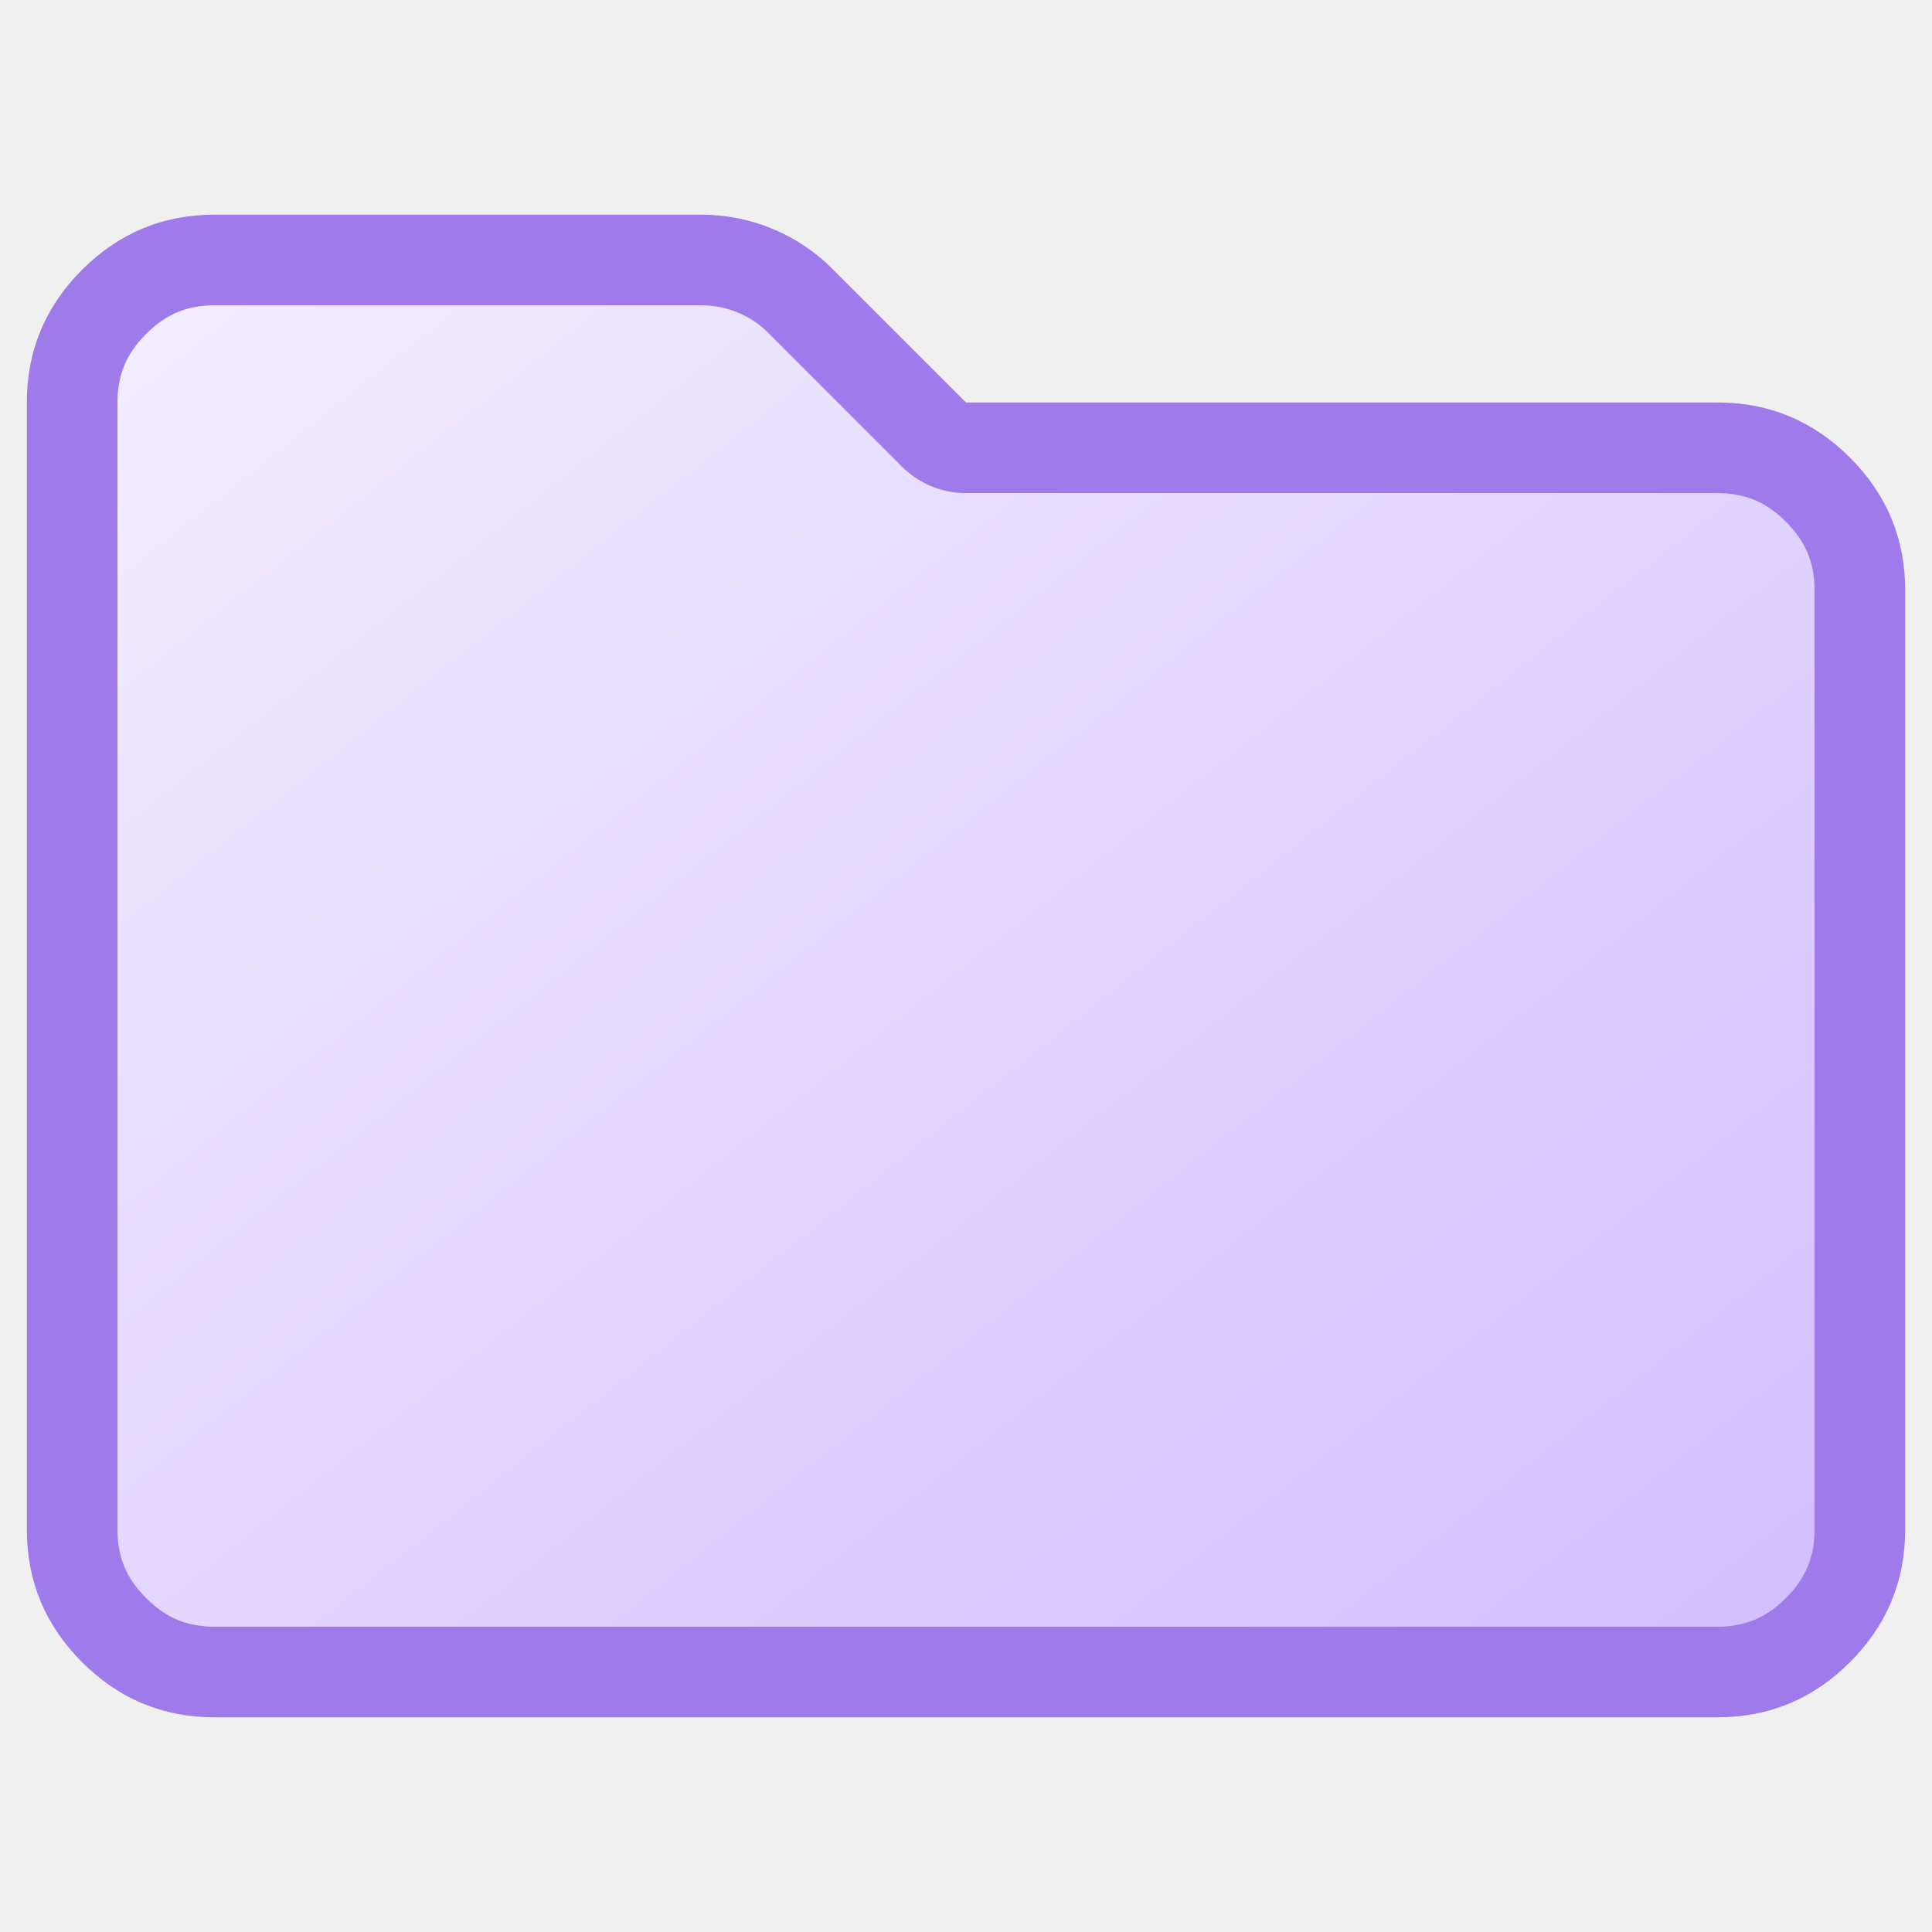
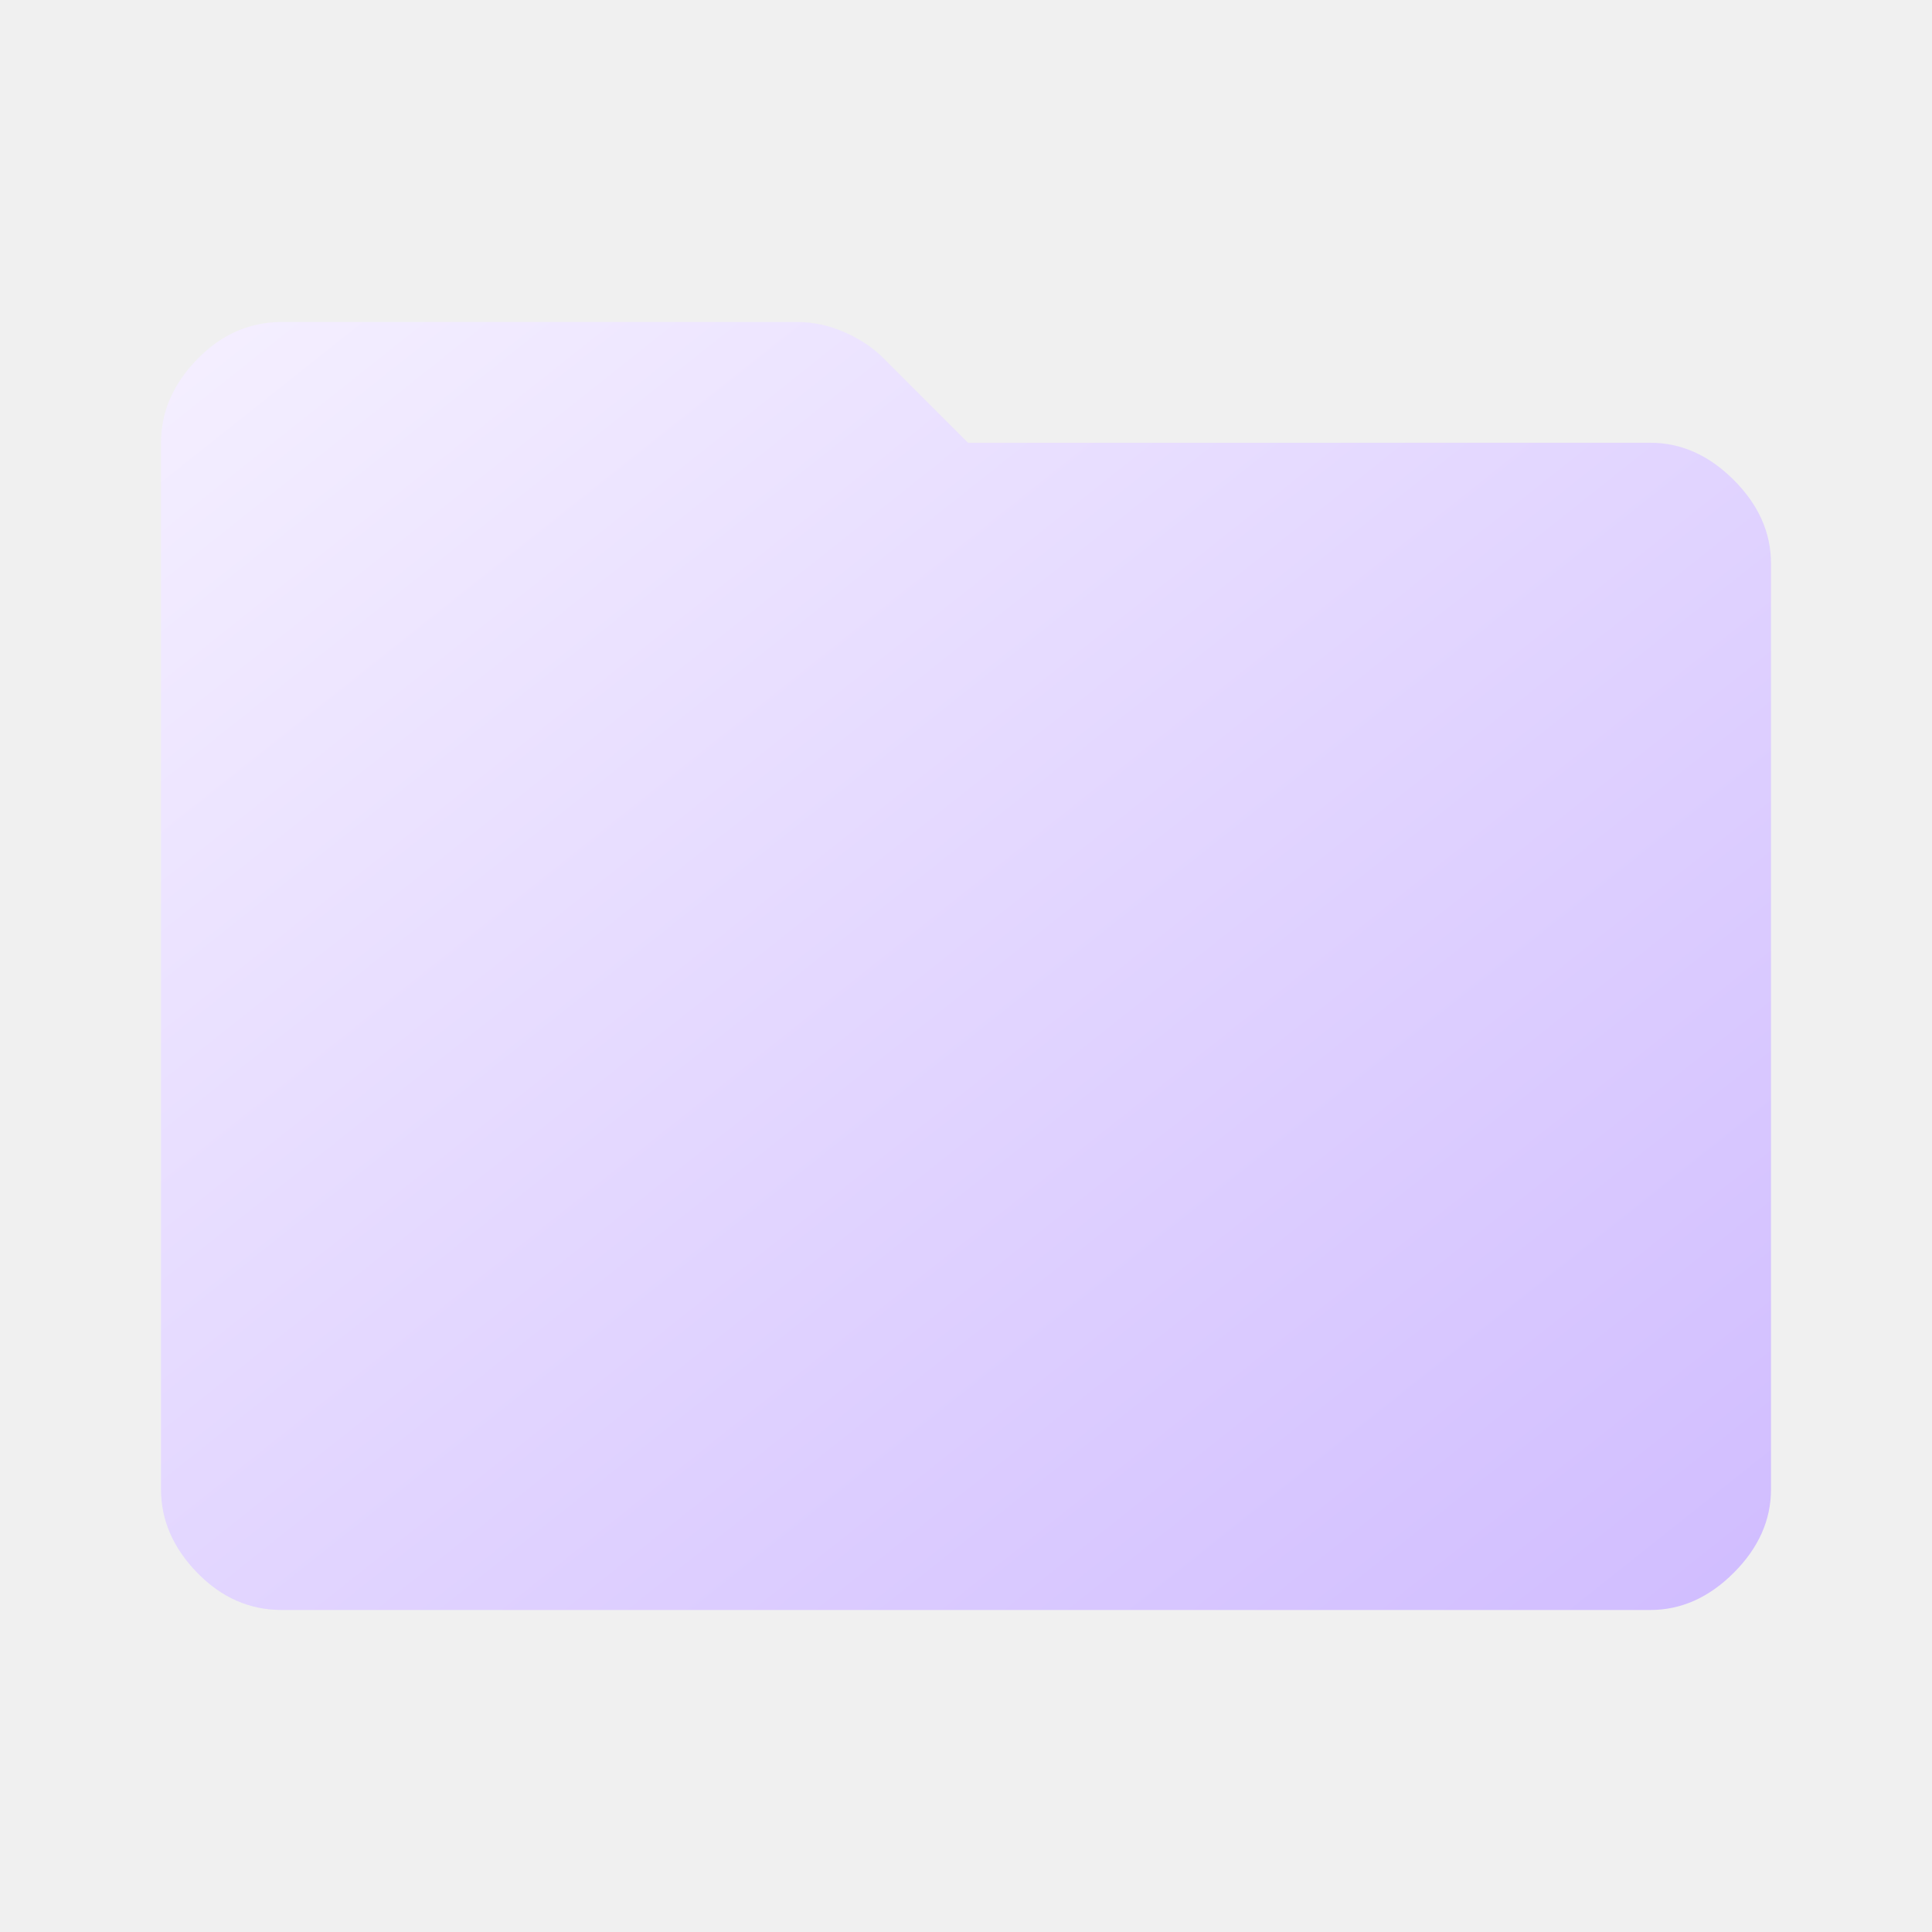
<svg xmlns="http://www.w3.org/2000/svg" viewBox="0 0 64 64">
  <defs>
    <linearGradient id="body" x1="0" y1="0" x2="1" y2="1">
      <stop offset="0" stop-color="#F5F0FF" />
      <stop offset="1" stop-color="#D0BCFF" />
    </linearGradient>
-     <mask id="inside" maskUnits="userSpaceOnUse" x="0" y="-960" width="960" height="960">
-       <path d="M160-160q-33 0-56.5-23.5T80-240v-480q0-33 23.5-56.5T160-800h207q16 0 30.5 6t25.5 17l57 57h320q33 0 56.5 23.5T880-640v400q0 33-23.5 56.5T800-160H160Z" fill="#fff" />
-     </mask>
  </defs>
-   <g transform="translate(-5.333 69.333) scale(0.077778)">
-     <path d="M160-160q-33 0-56.5-23.5T80-240v-480q0-33 23.5-56.5T160-800h207q16 0 30.5 6t25.5 17l57 57h320q33 0 56.5 23.5T880-640v400q0 33-23.5 56.5T800-160H160Z" fill="url(#body)" stroke="#9F7AEA" stroke-width="77.2" stroke-linejoin="round" mask="url(#inside)" />
+   <g transform="translate(0 64) scale(0.0666667)">
+     <path d="M140-160q-24 0-42-18.5T80-220v-520q0-23 18-41.5t42-18.5h256q12 0 23.5 5t19.5 13l42 42h339q23 0 41.5 18.5T880-680v460q0 23-18.5 41.5T820-160H140Z" fill="url(#body)" />
  </g>
</svg>
